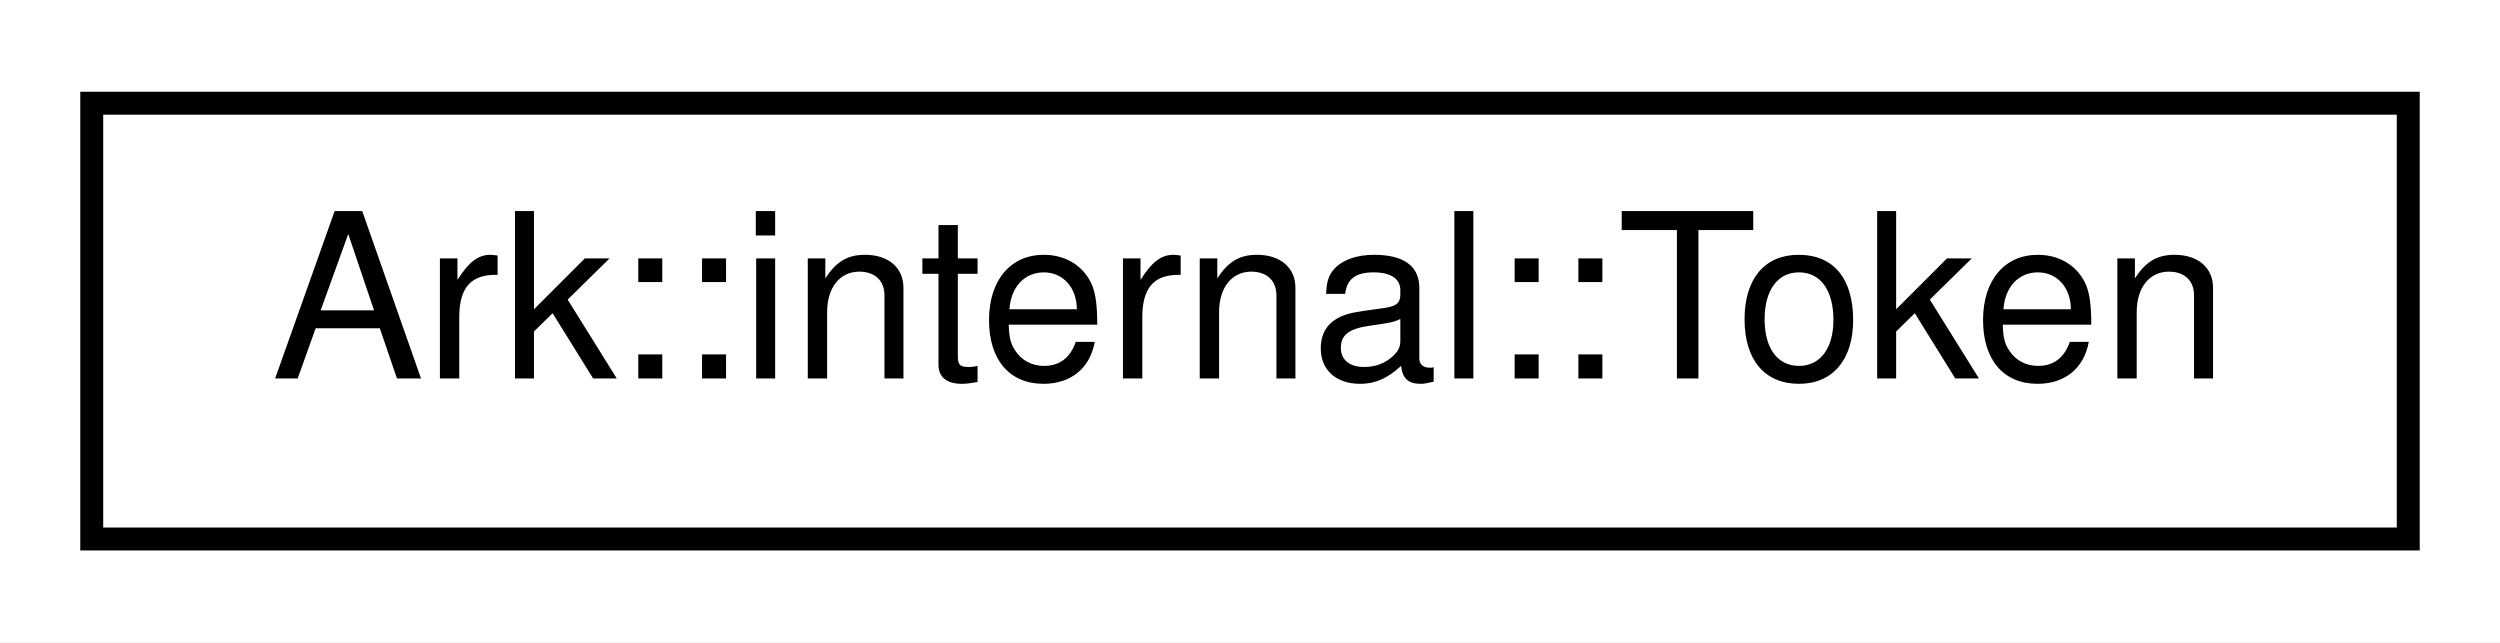
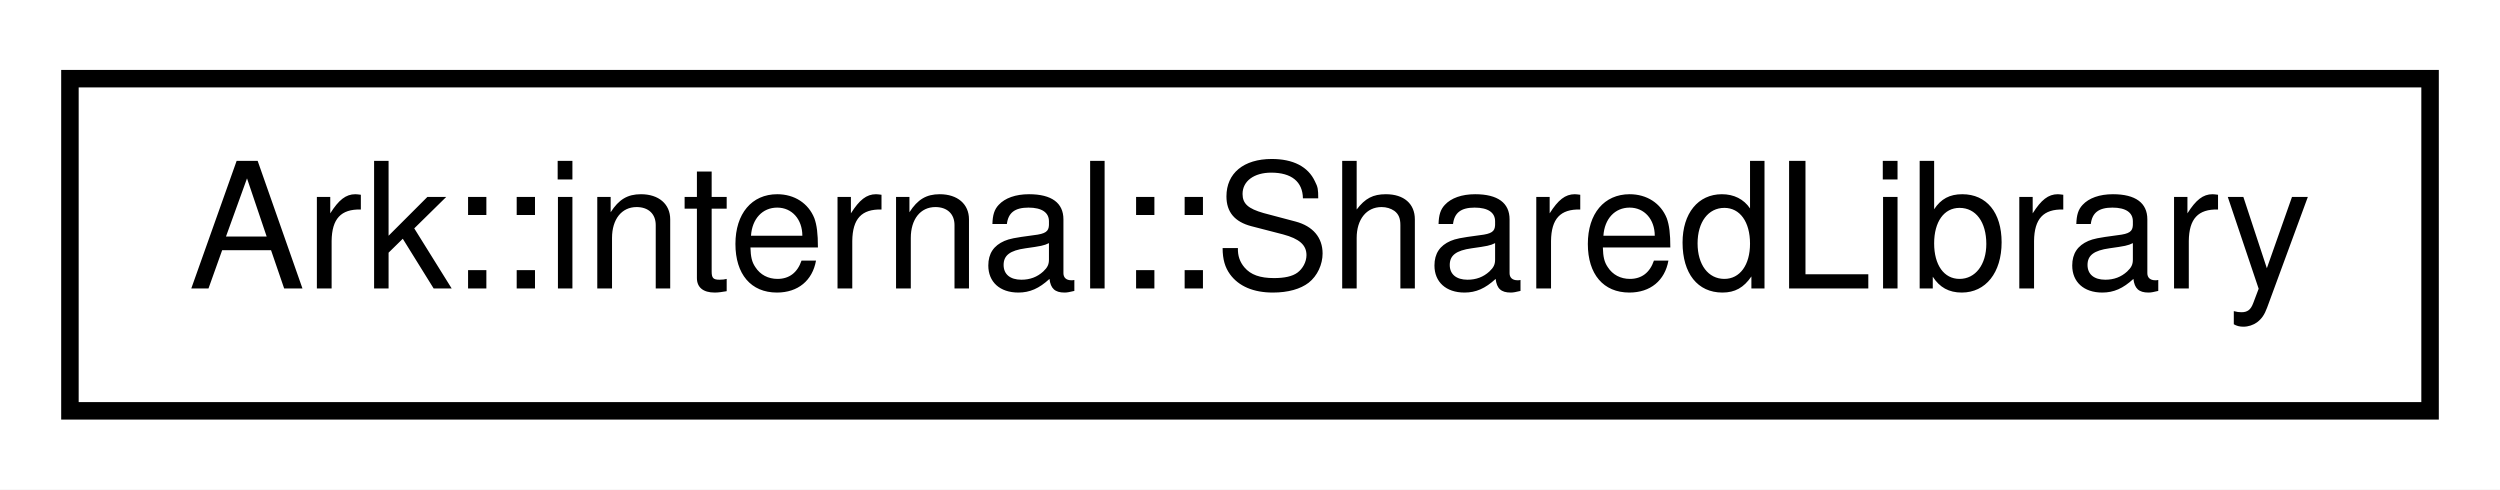
- <svg xmlns="http://www.w3.org/2000/svg" xmlns:xlink="http://www.w3.org/1999/xlink" width="109pt" height="28pt" viewBox="0.00 0.00 109.00 28.00">
+ <svg xmlns="http://www.w3.org/2000/svg" xmlns:xlink="http://www.w3.org/1999/xlink" width="143pt" height="28pt" viewBox="0.00 0.00 143.00 28.00">
  <g id="graph0" class="graph" transform="scale(1 1) rotate(0) translate(4 24)">
-     <polygon fill="white" stroke="transparent" points="-4,4 -4,-24 105,-24 105,4 -4,4" />
+     <polygon fill="white" stroke="transparent" points="-4,4 -4,-24 139,-24 139,4 -4,4" />
    <g id="node1" class="node">
      <g id="a_node1">
-         <a xlink:href="d0/d98/structArk_1_1internal_1_1Token.html" target="_top" xlink:title=" ">
-           <polygon fill="white" stroke="black" points="0,-0.5 0,-19.5 101,-19.5 101,-0.5 0,-0.5" />
-           <text text-anchor="middle" x="50.5" y="-7.5" font-family="Helvetica,sans-Serif" font-size="10.00">Ark::internal::Token</text>
+         <a xlink:href="d0/d8a/classArk_1_1internal_1_1SharedLibrary.html" target="_top" xlink:title="Handling a shared library as an ArkScript plugin.">
+           <polygon fill="white" stroke="black" points="0,-0.5 0,-19.5 135,-19.5 135,-0.5 0,-0.5" />
+           <text text-anchor="middle" x="67.5" y="-7.5" font-family="Helvetica,sans-Serif" font-size="10.00">Ark::internal::SharedLibrary</text>
        </a>
      </g>
    </g>
  </g>
</svg>
